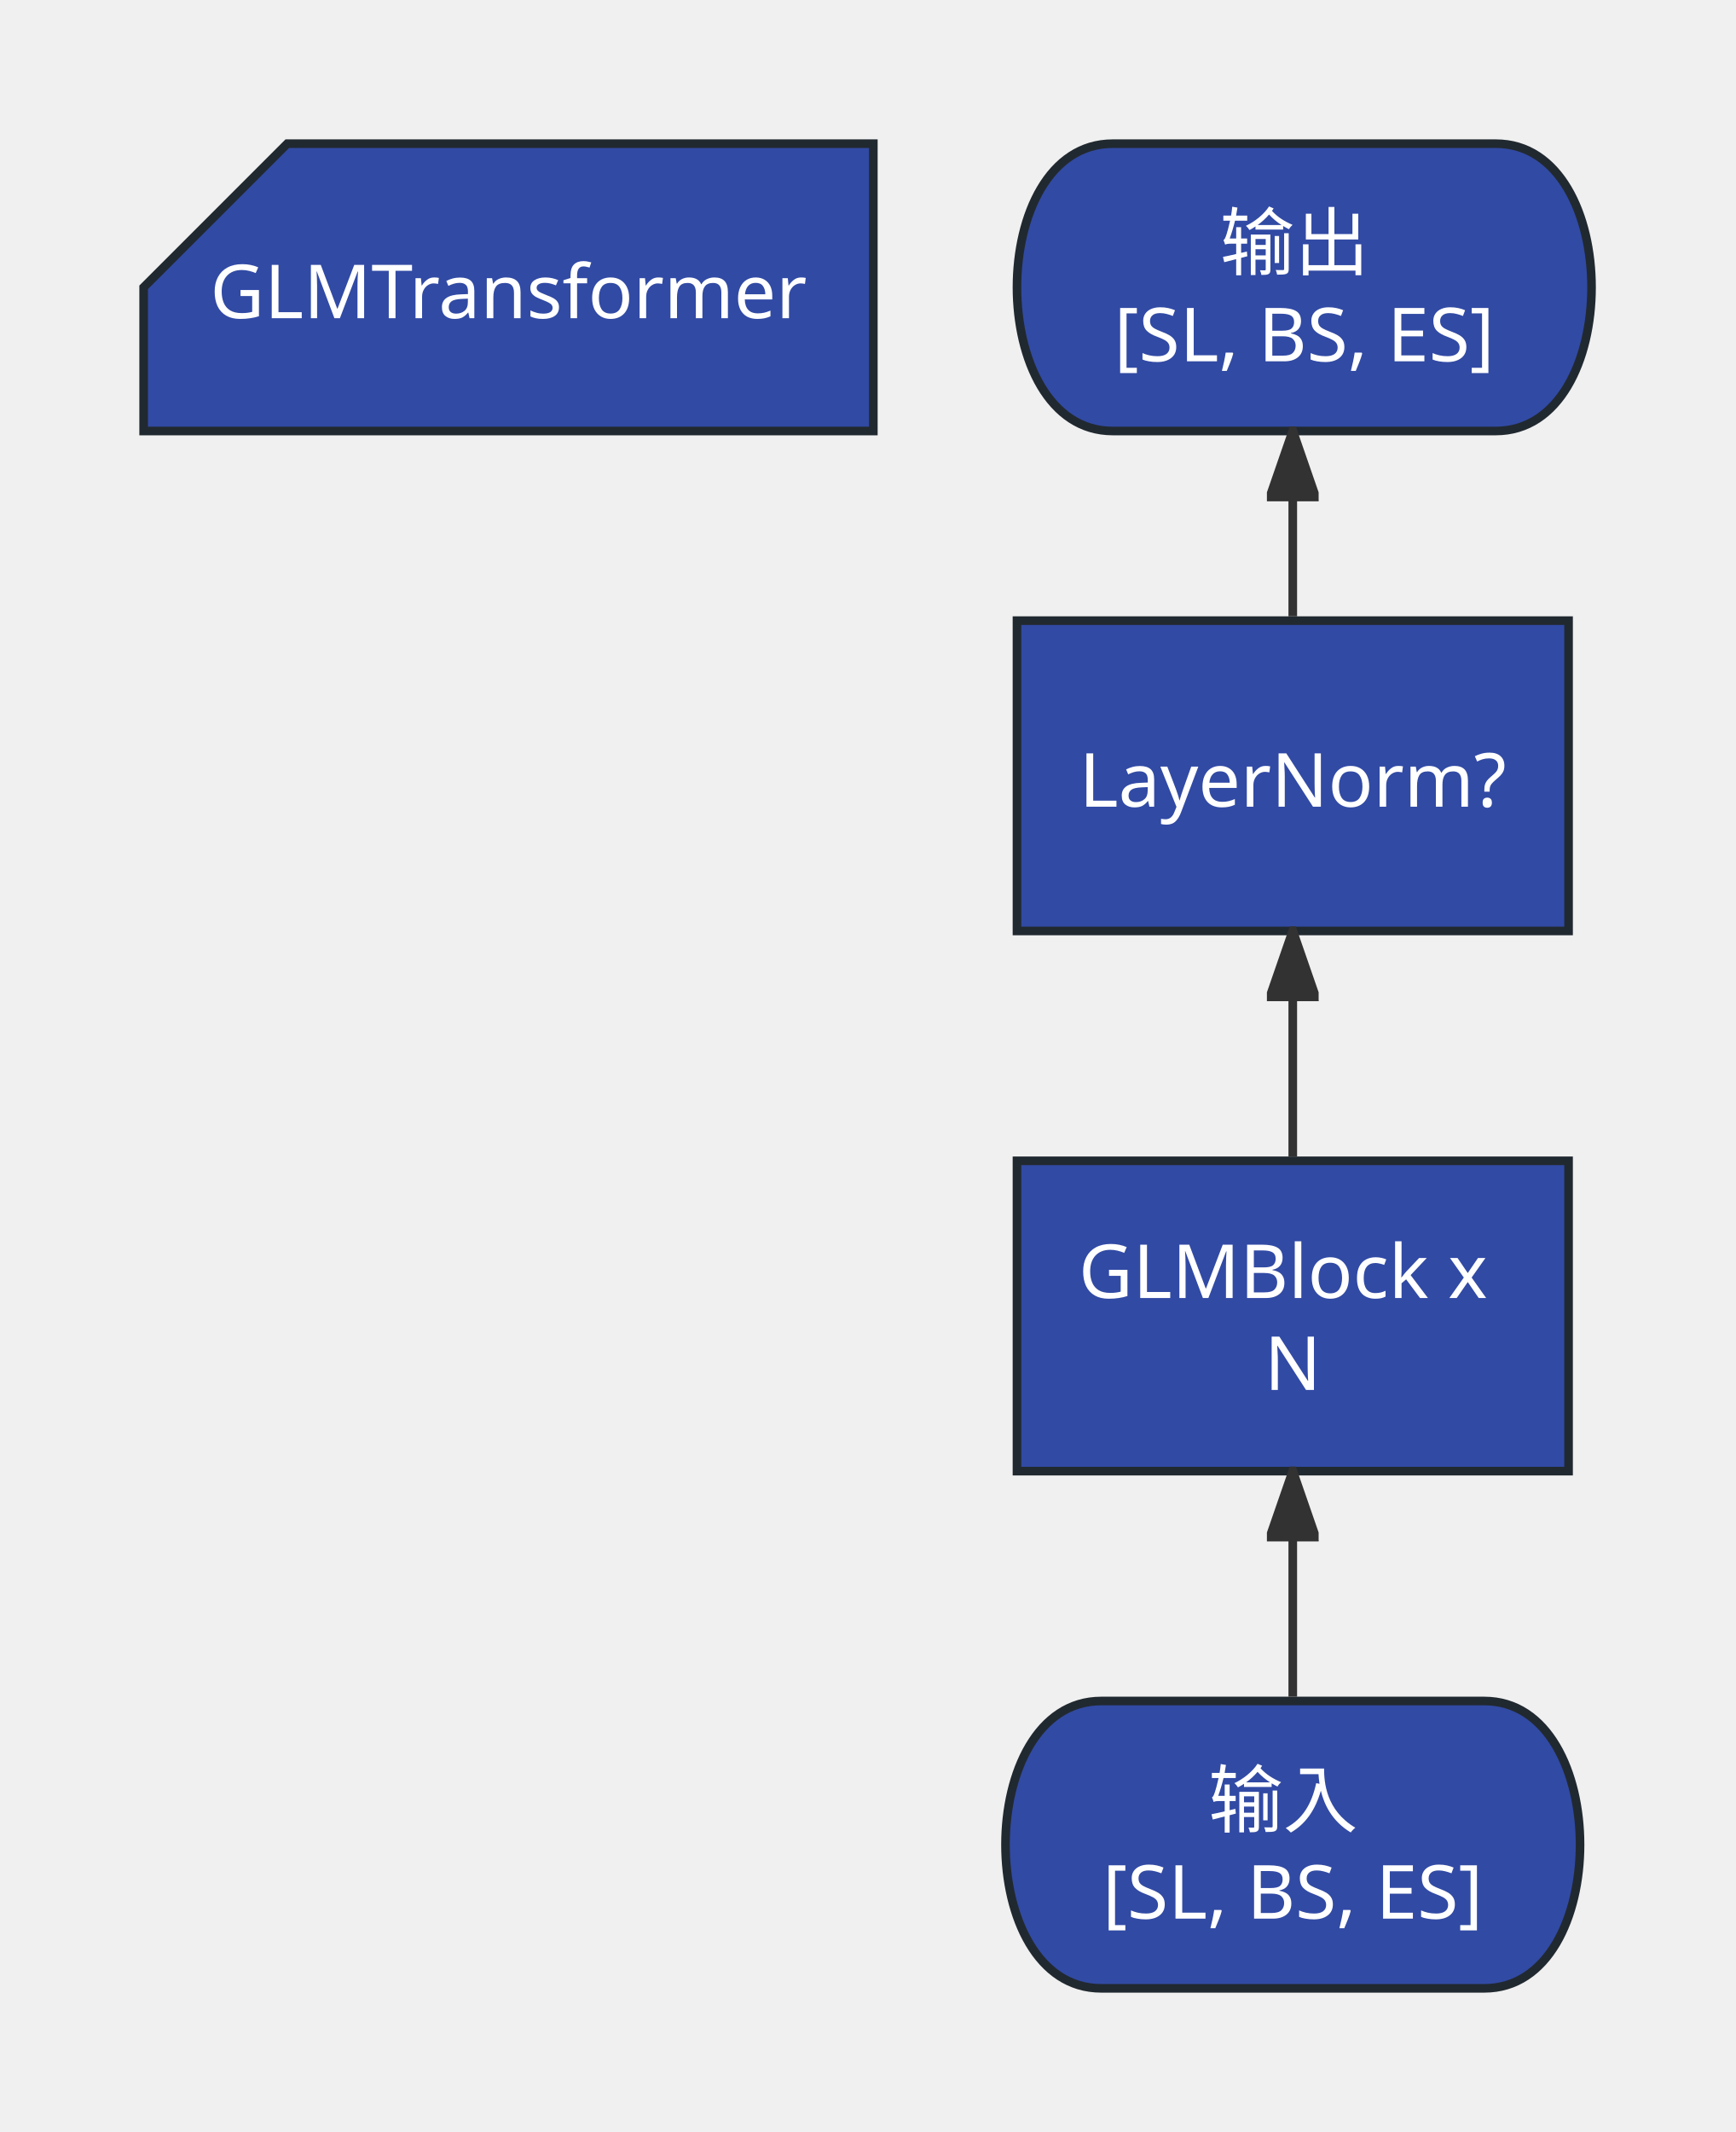
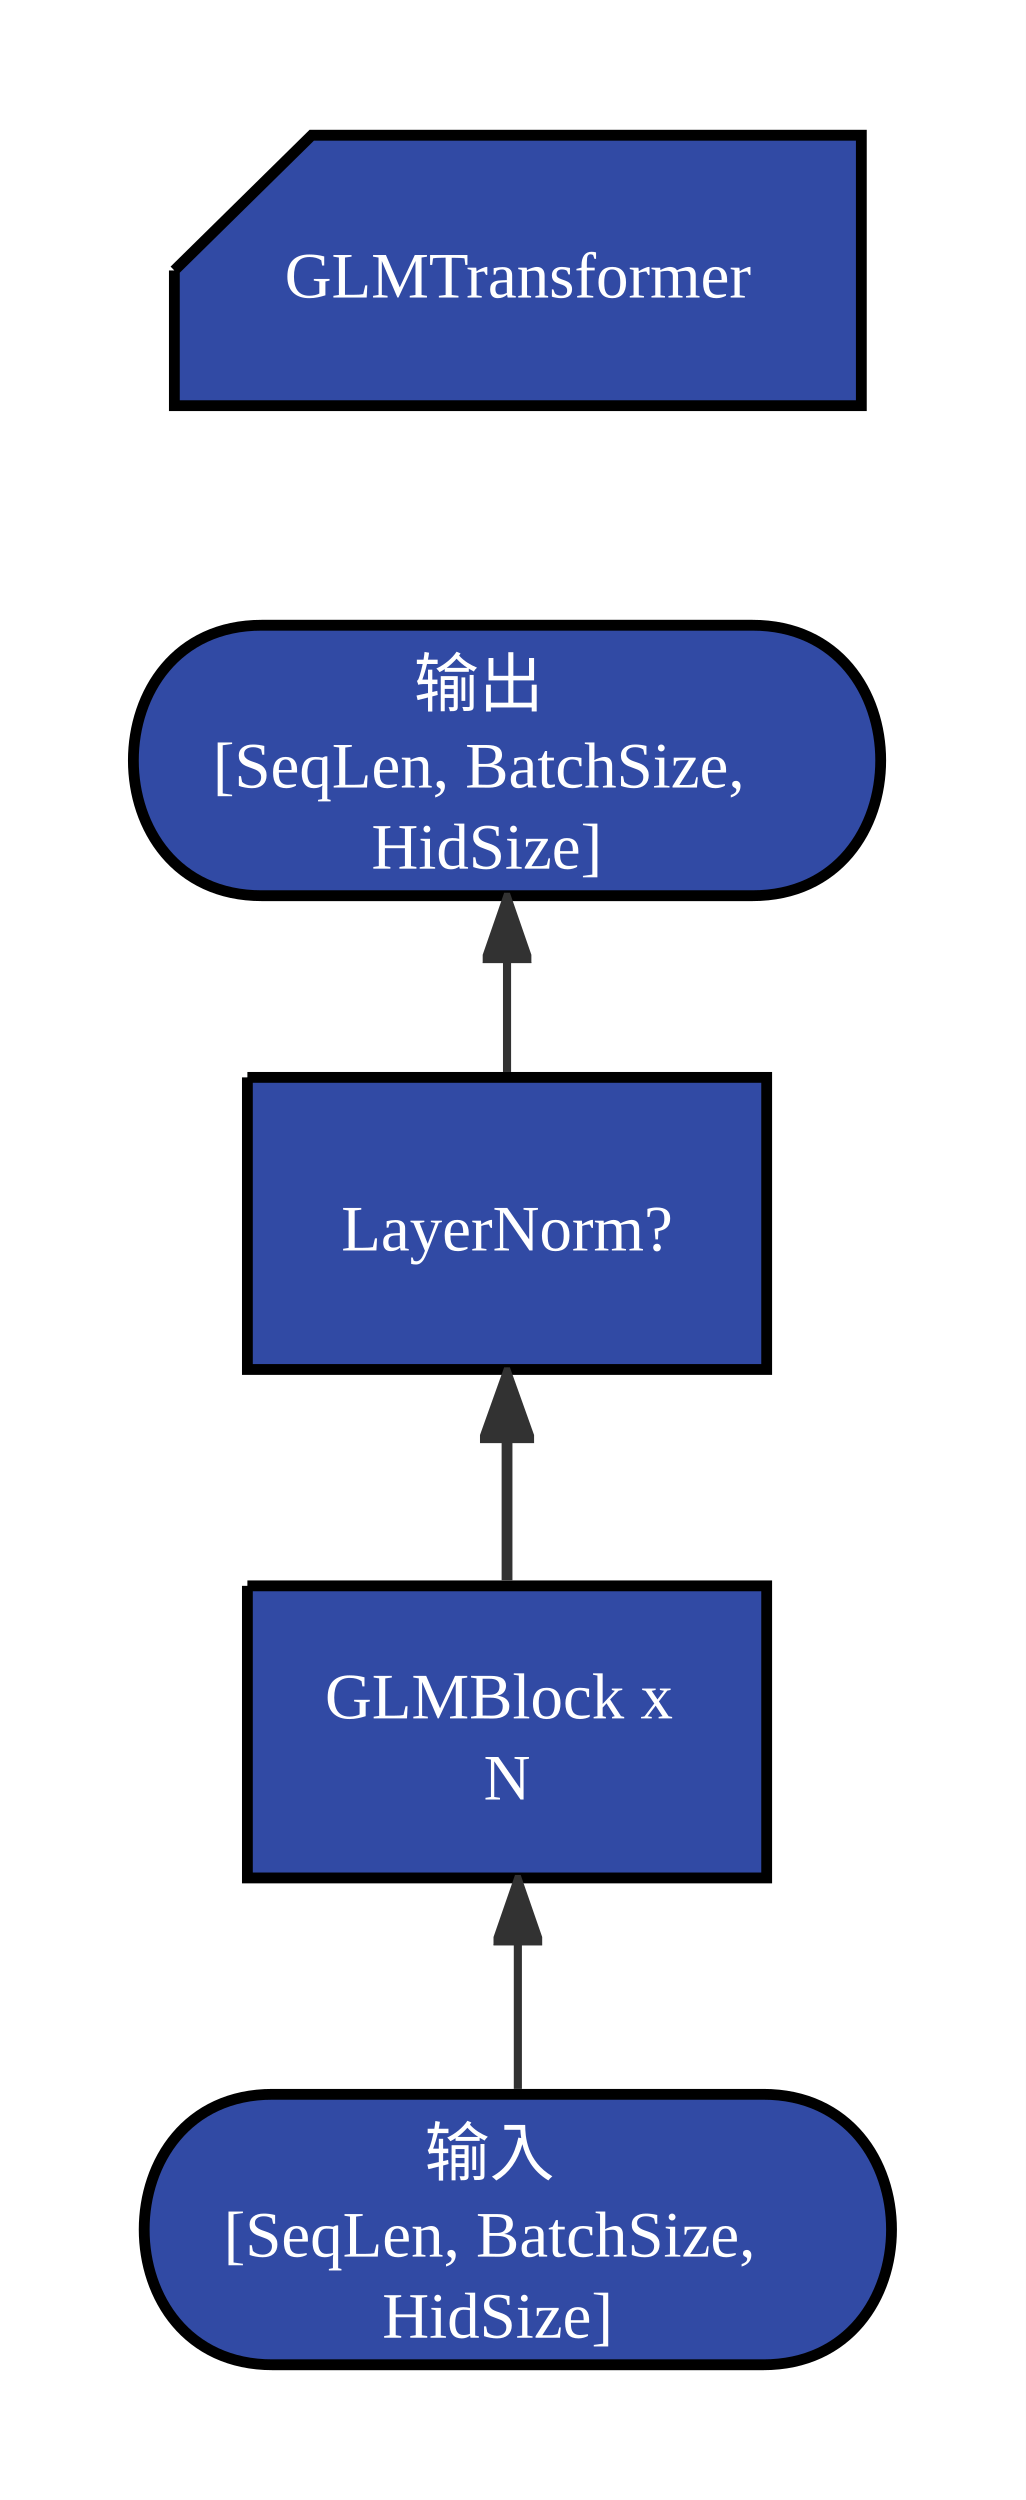
- <svg xmlns="http://www.w3.org/2000/svg" id="SvgjsSvg1006" width="302" height="371" version="1.1">
+ <svg xmlns="http://www.w3.org/2000/svg" id="SvgjsSvg1006" width="189.647" height="462.176" version="1.1">
  <defs id="SvgjsDefs1007">
    <pattern patternUnits="userSpaceOnUse" id="pattern_mark_0" width="300" height="300">
      <text x="150" y="100" fill="rgba(229,229,229,0.8)" font-size="18" transform="rotate(-45, 150, 150)" style="dominant-baseline: middle; text-anchor: middle;" />
    </pattern>
    <pattern patternUnits="userSpaceOnUse" id="pattern_mark_1" width="300" height="300">
      <text x="150" y="200" fill="rgba(229,229,229,0.8)" font-size="18" transform="rotate(-45, 150, 150)" style="dominant-baseline: middle; text-anchor: middle;" />
    </pattern>
-     <marker id="SvgjsMarker1043" markerWidth="13" markerHeight="9" refX="9.5" refY="4.5" viewBox="0 0 13 9" orient="auto" markerUnits="userSpaceOnUse" stroke-dasharray="0,0">
-       <path id="SvgjsPath1044" d="M0,0 L13,4.5 L0,9 L0,0" fill="#323232" stroke="#323232" stroke-width="1" />
+     <marker id="SvgjsMarker1053" markerWidth="14" markerHeight="10" refX="10" refY="5" viewBox="0 0 14 10" orient="auto" markerUnits="userSpaceOnUse" stroke-dasharray="0,0">
+       <path id="SvgjsPath1054" d="M0,0 L14,5 L0,10 L0,0" fill="#323232" stroke="#323232" stroke-width="1" />
    </marker>
-     <marker id="SvgjsMarker1047" markerWidth="13" markerHeight="9" refX="9.5" refY="4.5" viewBox="0 0 13 9" orient="auto" markerUnits="userSpaceOnUse" stroke-dasharray="0,0">
-       <path id="SvgjsPath1048" d="M0,0 L13,4.5 L0,9 L0,0" fill="#323232" stroke="#323232" stroke-width="1" />
+     <marker id="SvgjsMarker1057" markerWidth="13" markerHeight="9" refX="9.5" refY="4.5" viewBox="0 0 13 9" orient="auto" markerUnits="userSpaceOnUse" stroke-dasharray="0,0">
+       <path id="SvgjsPath1058" d="M0,0 L13,4.5 L0,9 L0,0" fill="#323232" stroke="#323232" stroke-width="1" />
    </marker>
-     <marker id="SvgjsMarker1051" markerWidth="13" markerHeight="9" refX="9.5" refY="4.5" viewBox="0 0 13 9" orient="auto" markerUnits="userSpaceOnUse" stroke-dasharray="0,0">
-       <path id="SvgjsPath1052" d="M0,0 L13,4.5 L0,9 L0,0" fill="#323232" stroke="#323232" stroke-width="1" />
+     <marker id="SvgjsMarker1061" markerWidth="13" markerHeight="9" refX="9.5" refY="4.5" viewBox="0 0 13 9" orient="auto" markerUnits="userSpaceOnUse" stroke-dasharray="0,0">
+       <path id="SvgjsPath1062" d="M0,0 L13,4.5 L0,9 L0,0" fill="#323232" stroke="#323232" stroke-width="1" />
    </marker>
  </defs>
-   <rect id="svgbackgroundid" width="302" height="371" fill="transparent" />
-   <rect id="SvgjsRect1009" width="302" height="371" fill="url(#pattern_mark_0)" />
-   <rect id="SvgjsRect1010" width="302" height="371" fill="url(#pattern_mark_1)" />
-   <g id="SvgjsG1011" transform="translate(175,296)">
-     <path id="SvgjsPath1012" d="M 16.667 0L 83.333 0C 105.556 0 105.556 50 83.333 50L 16.667 50C -5.556 50 -5.556 0 16.667 0Z" stroke="rgba(33,41,48,1)" stroke-width="1.5" fill-opacity="1" fill="#314aa4" />
+   <rect id="svgbackgroundid" width="189.647" height="462.176" fill="#ffffff" />
+   <rect id="SvgjsRect1009" width="189.647" height="462.176" fill="url(#pattern_mark_0)" />
+   <rect id="SvgjsRect1010" width="189.647" height="462.176" fill="url(#pattern_mark_1)" />
+   <g id="SvgjsG1011" transform="translate(27,387.1764)">
+     <path id="SvgjsPath1012" d="M 23.37 0L 114.101 0C 145.719 0 145.719 50 114.101 50L 23.37 50C -8.248 50 -8.248 0 23.37 0L 23.37 0" stroke="rgba(0,0,0,1)" stroke-width="2" fill-opacity="1" fill="#314aa4" />
    <g id="SvgjsG1013">
-       <text id="SvgjsText1014" font-family="微软雅黑" text-anchor="middle" font-size="13px" width="80px" fill="#ffffff" font-weight="400" align="middle" lineHeight="125%" anchor="middle" family="微软雅黑" size="13px" weight="400" font-style="" opacity="1" y="5.875" transform="rotate(0)">
-         <tspan id="SvgjsTspan1015" dy="16" x="50">
-           <tspan id="SvgjsTspan1016" style="text-decoration:;">输入</tspan>
+       <text id="SvgjsText1014" font-family="" text-anchor="middle" font-size="12px" width="110px" fill="#ffffff" font-weight="400" align="middle" lineHeight="125%" anchor="middle" family="" size="12px" weight="400" font-style="" opacity="1" y="0" transform="rotate(0)">
+         <tspan id="SvgjsTspan1015" dy="15" x="65">
+           <tspan id="SvgjsTspan1016" style="text-decoration:;text-align:center;margin-left:0px;margin-top:0px;text-indent:0px;direction:ltr;font-size:12px;font-family:0;fill:#ffffff;direction:ltr;letter-spacing:0px;line-height:120%;opacity:1">输入</tspan>
        </tspan>
-         <tspan id="SvgjsTspan1017" dy="16" x="50">
-           <tspan id="SvgjsTspan1018" style="text-decoration:;">[SL, BS, ES]</tspan>
+         <tspan id="SvgjsTspan1017" dy="15" x="65">
+           <tspan id="SvgjsTspan1018" style="text-decoration:;text-align:center;margin-left:0px;margin-top:0px;text-indent:0px;direction:ltr;font-size:12px;font-family:0;fill:#ffffff;direction:ltr;letter-spacing:0px;line-height:120%;opacity:1">[SeqLen, BatchSize, </tspan>
+         </tspan>
+         <tspan id="SvgjsTspan1019" dy="15" x="65">
+           <tspan id="SvgjsTspan1020" style="text-decoration:;text-align:center;margin-left:0px;margin-top:0px;text-indent:0px;direction:ltr;font-size:12px;font-family:0;fill:#ffffff;direction:ltr;letter-spacing:0px;line-height:120%;opacity:1">HidSize]</tspan>
        </tspan>
      </text>
    </g>
  </g>
-   <g id="SvgjsG1019" transform="translate(177,202)">
-     <path id="SvgjsPath1020" d="M 0 0L 96 0L 96 54L 0 54Z" stroke="rgba(33,41,48,1)" stroke-width="1.5" fill-opacity="1" fill="#314aa4" />
-     <g id="SvgjsG1021">
-       <text id="SvgjsText1022" font-family="微软雅黑" text-anchor="middle" font-size="13px" width="76px" fill="#ffffff" font-weight="400" align="middle" lineHeight="125%" anchor="middle" family="微软雅黑" size="13px" weight="400" font-style="" opacity="1" y="7.875" transform="rotate(0)">
-         <tspan id="SvgjsTspan1023" dy="16" x="48">
-           <tspan id="SvgjsTspan1024" style="text-decoration:;">GLMBlock x </tspan>
+   <g id="SvgjsG1021" transform="translate(45.7353,293.1764)">
+     <path id="SvgjsPath1022" d="M 0 0L 96 0L 96 54L 0 54L 0 0" stroke="rgba(0,0,0,1)" stroke-width="2" fill-opacity="1" fill="#314aa4" />
+     <g id="SvgjsG1023">
+       <text id="SvgjsText1024" font-family="" text-anchor="middle" font-size="12px" width="76px" fill="#ffffff" font-weight="400" align="middle" lineHeight="125%" anchor="middle" family="" size="12px" weight="400" font-style="" opacity="1" y="9.5" transform="rotate(0)">
+         <tspan id="SvgjsTspan1025" dy="15" x="48">
+           <tspan id="SvgjsTspan1026" style="text-decoration:;text-align:center;margin-left:0px;margin-top:0px;text-indent:0px;direction:ltr;font-size:12px;font-family:0;fill:#ffffff;direction:ltr;letter-spacing:0px;line-height:120%;opacity:1">GLMBlock x </tspan>
        </tspan>
-         <tspan id="SvgjsTspan1025" dy="16" x="48">
-           <tspan id="SvgjsTspan1026" style="text-decoration:;">N</tspan>
+         <tspan id="SvgjsTspan1027" dy="15" x="48">
+           <tspan id="SvgjsTspan1028" style="text-decoration:;text-align:center;margin-left:0px;margin-top:0px;text-indent:0px;direction:ltr;font-size:12px;font-family:0;fill:#ffffff;direction:ltr;letter-spacing:0px;line-height:120%;opacity:1">N</tspan>
        </tspan>
      </text>
    </g>
  </g>
-   <g id="SvgjsG1027" transform="translate(177,108)">
-     <path id="SvgjsPath1028" d="M 0 0L 96 0L 96 54L 0 54Z" stroke="rgba(33,41,48,1)" stroke-width="1.5" fill-opacity="1" fill="#314aa4" />
-     <g id="SvgjsG1029">
-       <text id="SvgjsText1030" font-family="微软雅黑" text-anchor="middle" font-size="13px" width="76px" fill="#ffffff" font-weight="400" align="middle" lineHeight="125%" anchor="middle" family="微软雅黑" size="13px" weight="400" font-style="" opacity="1" y="16.375" transform="rotate(0)">
-         <tspan id="SvgjsTspan1031" dy="16" x="48">
-           <tspan id="SvgjsTspan1032" style="text-decoration:;">LayerNorm?</tspan>
+   <g id="SvgjsG1029" transform="translate(45.7353,199.1764)">
+     <path id="SvgjsPath1030" d="M 0 0L 96 0L 96 54L 0 54L 0 0" stroke="rgba(0,0,0,1)" stroke-width="2" fill-opacity="1" fill="#314aa4" />
+     <g id="SvgjsG1031">
+       <text id="SvgjsText1032" font-family="" text-anchor="middle" font-size="12px" width="76px" fill="#ffffff" font-weight="400" align="middle" lineHeight="125%" anchor="middle" family="" size="12px" weight="400" font-style="" opacity="1" y="17" transform="rotate(0)">
+         <tspan id="SvgjsTspan1033" dy="15" x="48">
+           <tspan id="SvgjsTspan1034" style="text-decoration:;text-align:center;margin-left:0px;margin-top:0px;text-indent:0px;direction:ltr;font-size:12px;font-family:0;fill:#ffffff;direction:ltr;letter-spacing:0px;line-height:120%;opacity:1">LayerNorm?</tspan>
        </tspan>
      </text>
    </g>
  </g>
-   <g id="SvgjsG1033" transform="translate(177,25)">
-     <path id="SvgjsPath1034" d="M 16.667 0L 83.333 0C 105.556 0 105.556 50 83.333 50L 16.667 50C -5.556 50 -5.556 0 16.667 0Z" stroke="rgba(33,41,48,1)" stroke-width="1.5" fill-opacity="1" fill="#314aa4" />
-     <g id="SvgjsG1035">
-       <text id="SvgjsText1036" font-family="微软雅黑" text-anchor="middle" font-size="13px" width="80px" fill="#ffffff" font-weight="400" align="middle" lineHeight="125%" anchor="middle" family="微软雅黑" size="13px" weight="400" font-style="" opacity="1" y="5.875" transform="rotate(0)">
-         <tspan id="SvgjsTspan1037" dy="16" x="50">
-           <tspan id="SvgjsTspan1038" style="text-decoration:;">输出</tspan>
+   <g id="SvgjsG1035" transform="translate(25,115.5882)">
+     <path id="SvgjsPath1036" d="M 23.37 0L 114.101 0C 145.719 0 145.719 50 114.101 50L 23.37 50C -8.248 50 -8.248 0 23.37 0L 23.37 0" stroke="rgba(0,0,0,1)" stroke-width="2" fill-opacity="1" fill="#314aa4" />
+     <g id="SvgjsG1037">
+       <text id="SvgjsText1038" font-family="" text-anchor="middle" font-size="12px" width="110px" fill="#ffffff" font-weight="400" align="middle" lineHeight="125%" anchor="middle" family="" size="12px" weight="400" font-style="" opacity="1" y="0" transform="rotate(0)">
+         <tspan id="SvgjsTspan1039" dy="15" x="65">
+           <tspan id="SvgjsTspan1040" style="text-decoration:;text-align:center;margin-left:0px;margin-top:0px;text-indent:0px;direction:ltr;font-size:12px;font-family:0;fill:#ffffff;direction:ltr;letter-spacing:0px;line-height:120%;opacity:1">输出</tspan>
        </tspan>
-         <tspan id="SvgjsTspan1039" dy="16" x="50">
-           <tspan id="SvgjsTspan1040" style="text-decoration:;">[SL, BS, ES]</tspan>
+         <tspan id="SvgjsTspan1041" dy="15" x="65">
+           <tspan id="SvgjsTspan1042" style="text-decoration:;text-align:center;margin-left:0px;margin-top:0px;text-indent:0px;direction:ltr;font-size:12px;font-family:0;fill:#ffffff;direction:ltr;letter-spacing:0px;line-height:120%;opacity:1">[SeqLen, BatchSize, </tspan>
+         </tspan>
+         <tspan id="SvgjsTspan1043" dy="15" x="65">
+           <tspan id="SvgjsTspan1044" style="text-decoration:;text-align:center;margin-left:0px;margin-top:0px;text-indent:0px;direction:ltr;font-size:12px;font-family:0;fill:#ffffff;direction:ltr;letter-spacing:0px;line-height:120%;opacity:1">HidSize]</tspan>
        </tspan>
      </text>
    </g>
  </g>
-   <g id="SvgjsG1041">
-     <path id="SvgjsPath1042" d="M225 295.25L225 276L225 276L225 258.7" stroke="#323232" stroke-width="1.5" fill="none" marker-end="url(#SvgjsMarker1043)" />
-   </g>
-   <g id="SvgjsG1045">
-     <path id="SvgjsPath1046" d="M225 201.25L225 182L225 182L225 164.7" stroke="#323232" stroke-width="1.5" fill="none" marker-end="url(#SvgjsMarker1047)" />
-   </g>
-   <g id="SvgjsG1049">
-     <path id="SvgjsPath1050" d="M225 107.25L225 91.5L225 91.5L225 77.7" stroke="#323232" stroke-width="1.5" fill="none" marker-end="url(#SvgjsMarker1051)" />
-   </g>
-   <g id="SvgjsG1053" transform="translate(25,25)">
-     <path id="SvgjsPath1054" d="M 0 25L 25 0L 127 0L 127 50L 0 50L 0 25Z" stroke="rgba(33,41,48,1)" stroke-width="1.5" fill-opacity="1" fill="#314aa4" />
-     <g id="SvgjsG1055">
-       <text id="SvgjsText1056" font-family="微软雅黑" text-anchor="middle" font-size="13px" width="107px" fill="#ffffff" font-weight="400" align="middle" lineHeight="125%" anchor="middle" family="微软雅黑" size="13px" weight="400" font-style="" opacity="1" y="14.375" transform="rotate(0)">
-         <tspan id="SvgjsTspan1057" dy="16" x="63.5">
-           <tspan id="SvgjsTspan1058" style="text-decoration:;">GLMTransformer</tspan>
+   <g id="SvgjsG1045" transform="translate(32.2353,24.99994)">
+     <path id="SvgjsPath1046" d="M 0 25L 25.4 0L 127 0L 127 50L 0 50L 0 25L 0 25" stroke="rgba(0,0,0,1)" stroke-width="2" fill-opacity="1" fill="#314aa4" />
+     <g id="SvgjsG1047">
+       <text id="SvgjsText1048" font-family="" text-anchor="middle" font-size="12px" width="107px" fill="#ffffff" font-weight="400" align="middle" lineHeight="125%" anchor="middle" family="" size="12px" weight="400" font-style="" opacity="1" y="15" transform="rotate(0)">
+         <tspan id="SvgjsTspan1049" dy="15" x="63.5">
+           <tspan id="SvgjsTspan1050" style="text-decoration:;text-align:center;margin-left:0px;margin-top:0px;text-indent:0px;direction:ltr;font-size:12px;font-family:0;fill:#ffffff;direction:ltr;letter-spacing:0px;line-height:120%;opacity:1">GLMTransformer</tspan>
        </tspan>
      </text>
    </g>
  </g>
+   <g id="SvgjsG1051">
+     <path id="SvgjsPath1052" d="M93.735 292.176L93.735 273.176L93.735 256.776" stroke="#323232" stroke-width="2" fill="none" marker-end="url(#SvgjsMarker1053)" />
+   </g>
+   <g id="SvgjsG1055">
+     <path id="SvgjsPath1056" d="M95.735 386.176L95.735 367.176L95.735 367.176L95.735 350.126" stroke="#323232" stroke-width="1.5" fill="none" marker-end="url(#SvgjsMarker1057)" />
+   </g>
+   <g id="SvgjsG1059">
+     <path id="SvgjsPath1060" d="M93.735 198.176L93.735 182.382L93.735 182.382L93.735 168.538" stroke="#323232" stroke-width="1.5" fill="none" marker-end="url(#SvgjsMarker1061)" />
+   </g>
</svg>
